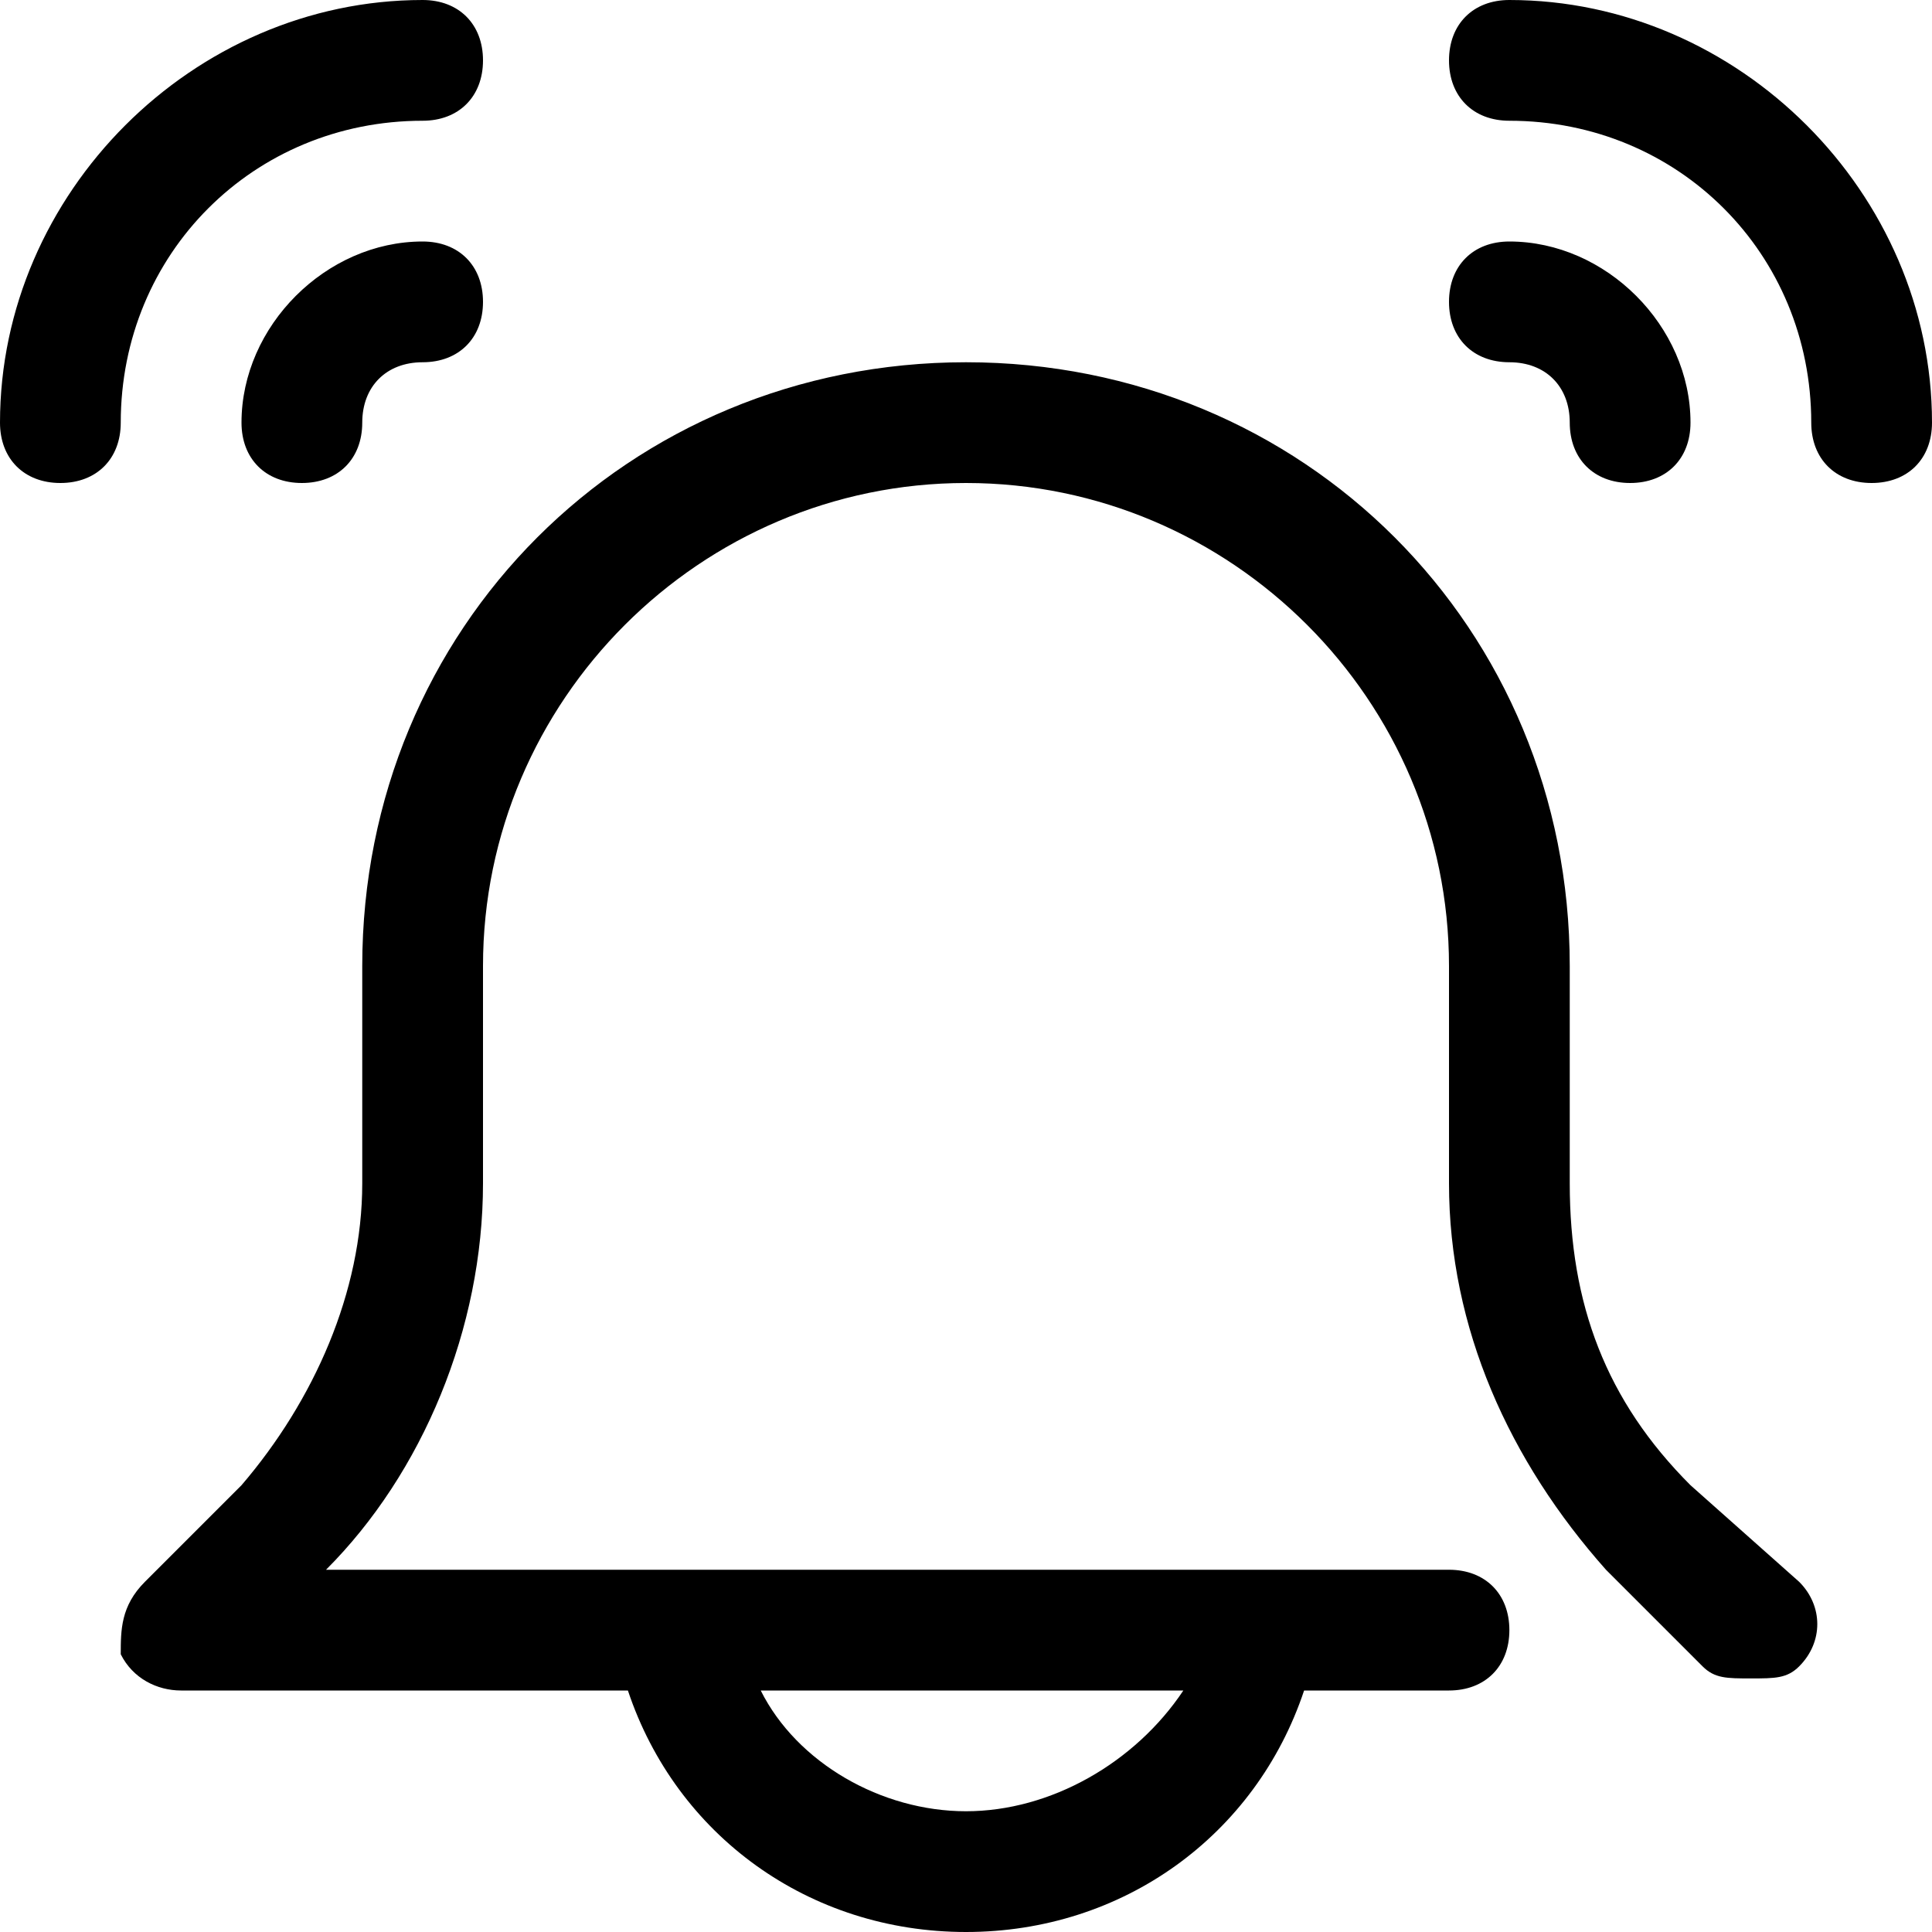
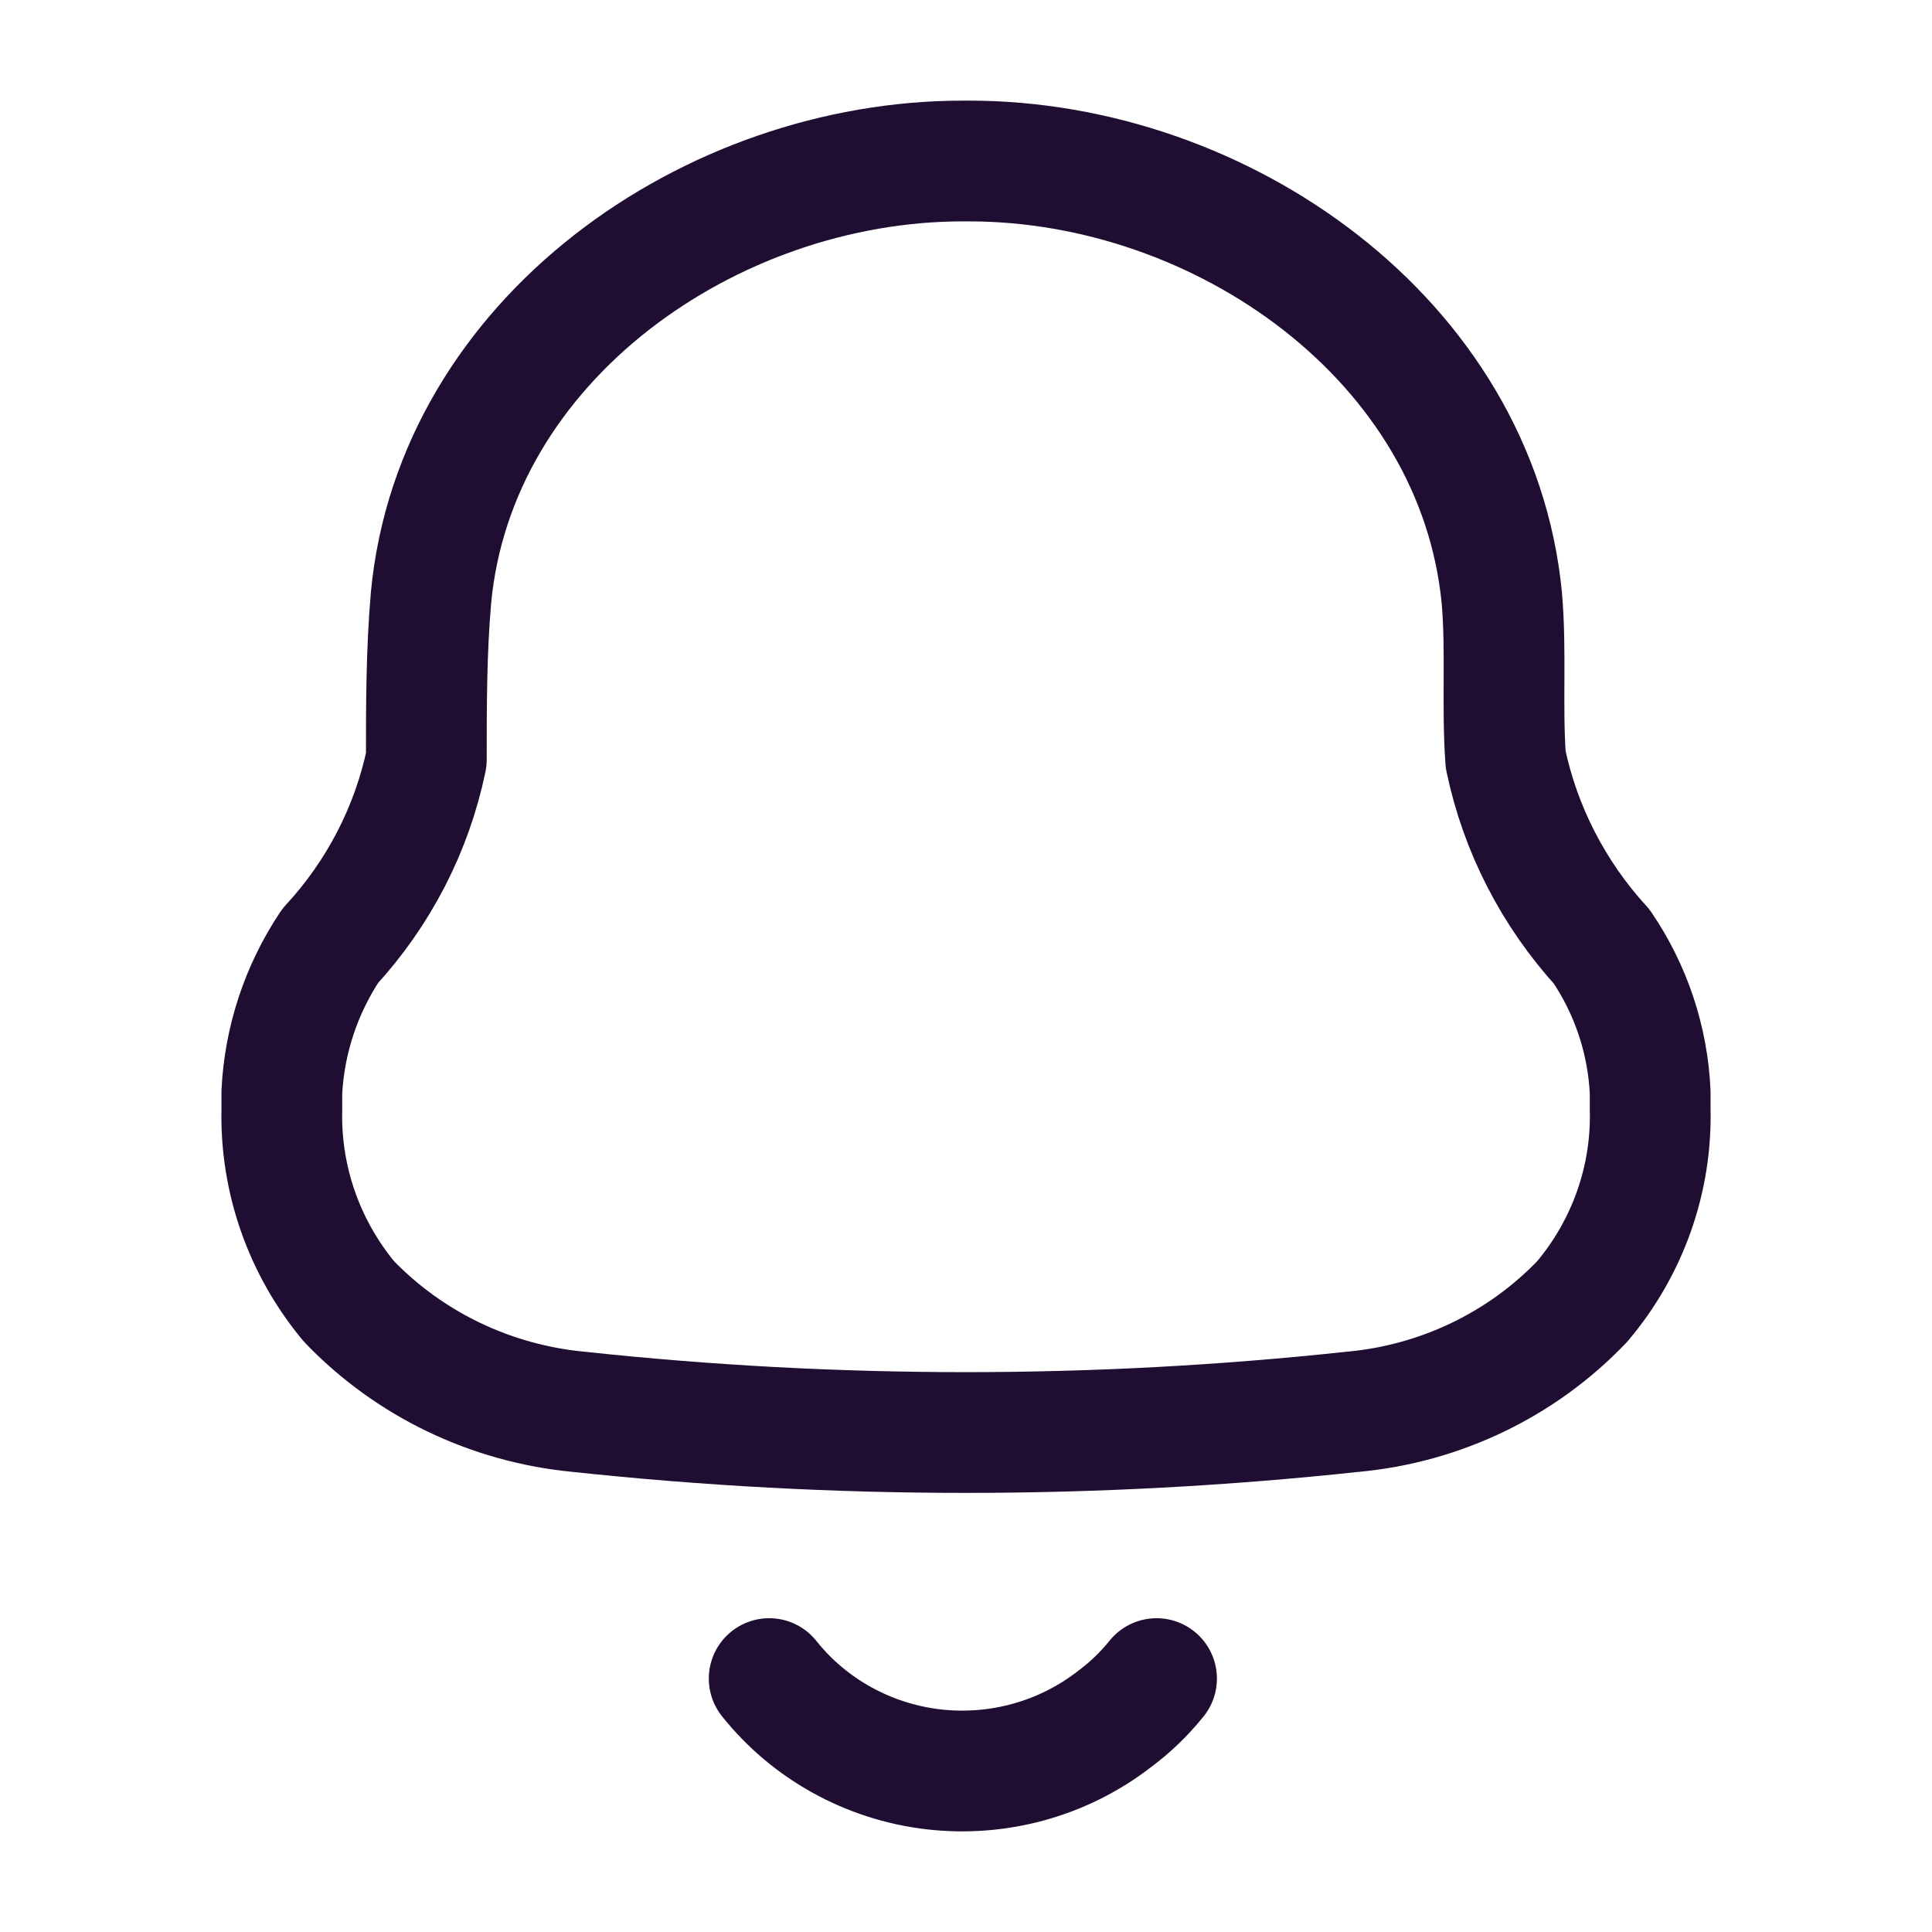
- <svg xmlns="http://www.w3.org/2000/svg" enable-background="new 0 0 16 16" viewBox="0 0 16 16">
-   <g display="none">
-     <path fill="none" stroke="#000" stroke-linecap="round" stroke-linejoin="round" stroke-miterlimit="10" d="M14.5,13.5l-0.8-0.8c-0.8-0.8-1.2-1.8-1.2-2.8V8c0-2.5-2-4.5-4.5-4.5h0c-2.5,0-4.5,2-4.5,4.5v1.8   c0,1.1-0.4,2.1-1.2,2.8l-0.8,0.8H12" />
-     <path fill="none" stroke="#000" stroke-linejoin="round" stroke-miterlimit="10" d="M5.6,13.5c0.2,1.1,1.2,2,2.4,2s2.2-0.9,2.4-2" />
-     <path fill="none" stroke="#000" stroke-linecap="round" stroke-linejoin="round" stroke-miterlimit="10" d="M2.5 3.5c0-.6.4-1 1-1M.5 3.5c0-1.7 1.3-3 3-3M13.5 3.5c0-.6-.4-1-1-1M15.5 3.5c0-1.7-1.3-3-3-3" />
-   </g>
-   <path d="M14 12.3c-.7-.7-1-1.5-1-2.5V8c0-2.8-2.2-5-5-5S3 5.2 3 8v1.8c0 .9-.4 1.8-1 2.5l-.8.8C1 13.3 1 13.5 1 13.7 1.1 13.9 1.3 14 1.5 14h3.7c.4 1.2 1.5 2 2.8 2s2.4-.8 2.8-2H12c.3 0 .5-.2.5-.5S12.3 13 12 13H2.7C3.5 12.2 4 11 4 9.8V8c0-2.2 1.8-4 4-4s4 1.8 4 4v1.8c0 1.2.5 2.3 1.3 3.2l.8.8c.1.1.2.1.4.1s.3 0 .4-.1c.2-.2.2-.5 0-.7L14 12.3zM8 15c-.7 0-1.4-.4-1.7-1h3.5C9.4 14.6 8.7 15 8 15zM3.5 2C2.7 2 2 2.7 2 3.5 2 3.8 2.2 4 2.5 4S3 3.8 3 3.5C3 3.2 3.2 3 3.5 3 3.8 3 4 2.8 4 2.5S3.8 2 3.5 2z" />
-   <path d="M3.5 1C3.8 1 4 .8 4 .5S3.8 0 3.5 0C1.6 0 0 1.6 0 3.5 0 3.8.2 4 .5 4S1 3.8 1 3.5C1 2.1 2.1 1 3.5 1zM13 3.5C13 3.8 13.2 4 13.5 4S14 3.8 14 3.5C14 2.7 13.3 2 12.5 2 12.2 2 12 2.2 12 2.5S12.2 3 12.5 3C12.8 3 13 3.2 13 3.5z" />
-   <path d="M12.5,0C12.2,0,12,0.2,12,0.5S12.2,1,12.5,1C13.9,1,15,2.1,15,3.5C15,3.8,15.2,4,15.5,4S16,3.8,16,3.5    C16,1.6,14.4,0,12.5,0z" />
+ <svg xmlns="http://www.w3.org/2000/svg" width="24" height="24" viewBox="0 0 24 24">
+   <path fill="none" fill-rule="evenodd" stroke="#200E32" stroke-linecap="round" stroke-linejoin="round" stroke-width="1.5" d="M.001 11.787L.001 11.568C.033 10.92.241 10.292.602 9.75 1.205 9.097 1.617 8.298 1.796 7.436 1.796 6.77 1.796 6.094 1.854 5.427 2.155 2.218 5.327 3.37507799e-14 8.461 3.37507799e-14L8.539 3.37507799e-14C11.672 3.37507799e-14 14.845 2.218 15.156 5.427 15.214 6.094 15.156 6.77 15.204 7.436 15.385 8.3 15.797 9.102 16.397 9.759 16.762 10.297 16.97 10.923 16.999 11.568L16.999 11.778C17.021 12.648 16.721 13.497 16.155 14.167 15.407 14.951 14.392 15.439 13.302 15.538 10.107 15.881 6.883 15.881 3.688 15.538 2.599 15.435 1.586 14.948.835 14.167.278 13.496-.018 12.653.001 11.787zM6.055 18.852C6.554 19.478 7.287 19.884 8.092 19.979 8.897 20.073 9.707 19.849 10.343 19.356 10.539 19.211 10.715 19.041 10.867 18.852" transform="translate(3.5 2)" />
</svg>
